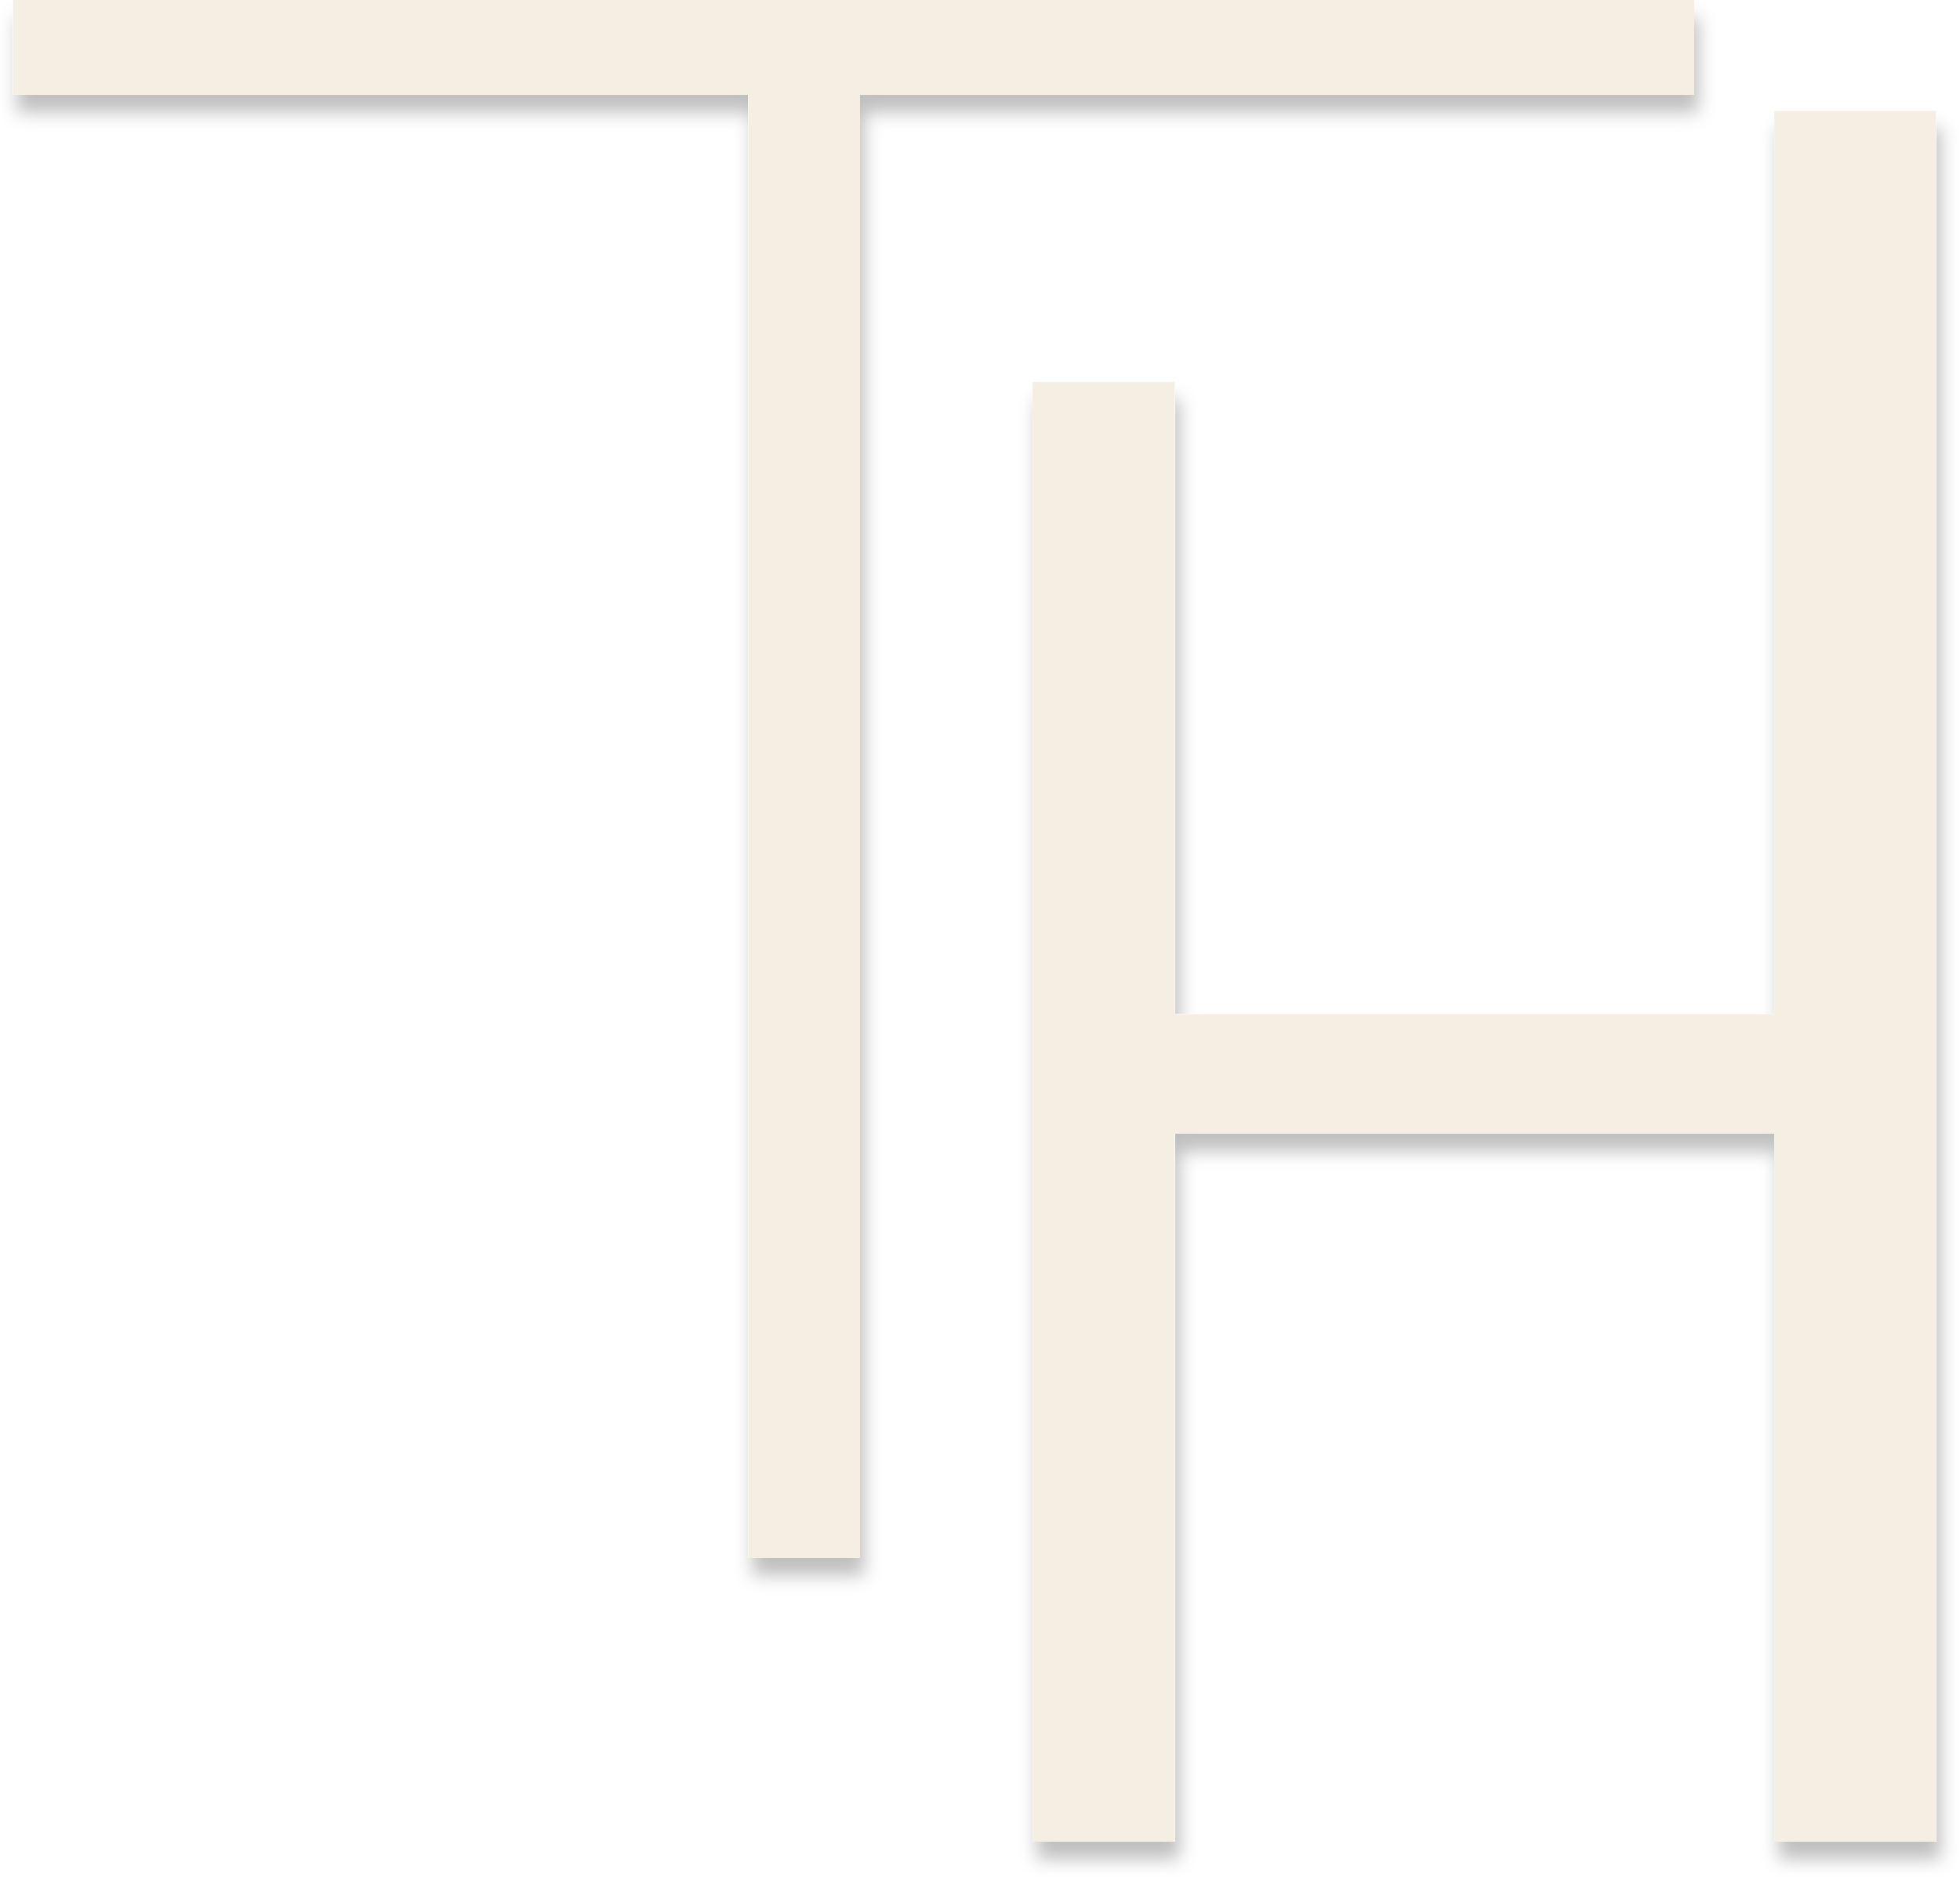
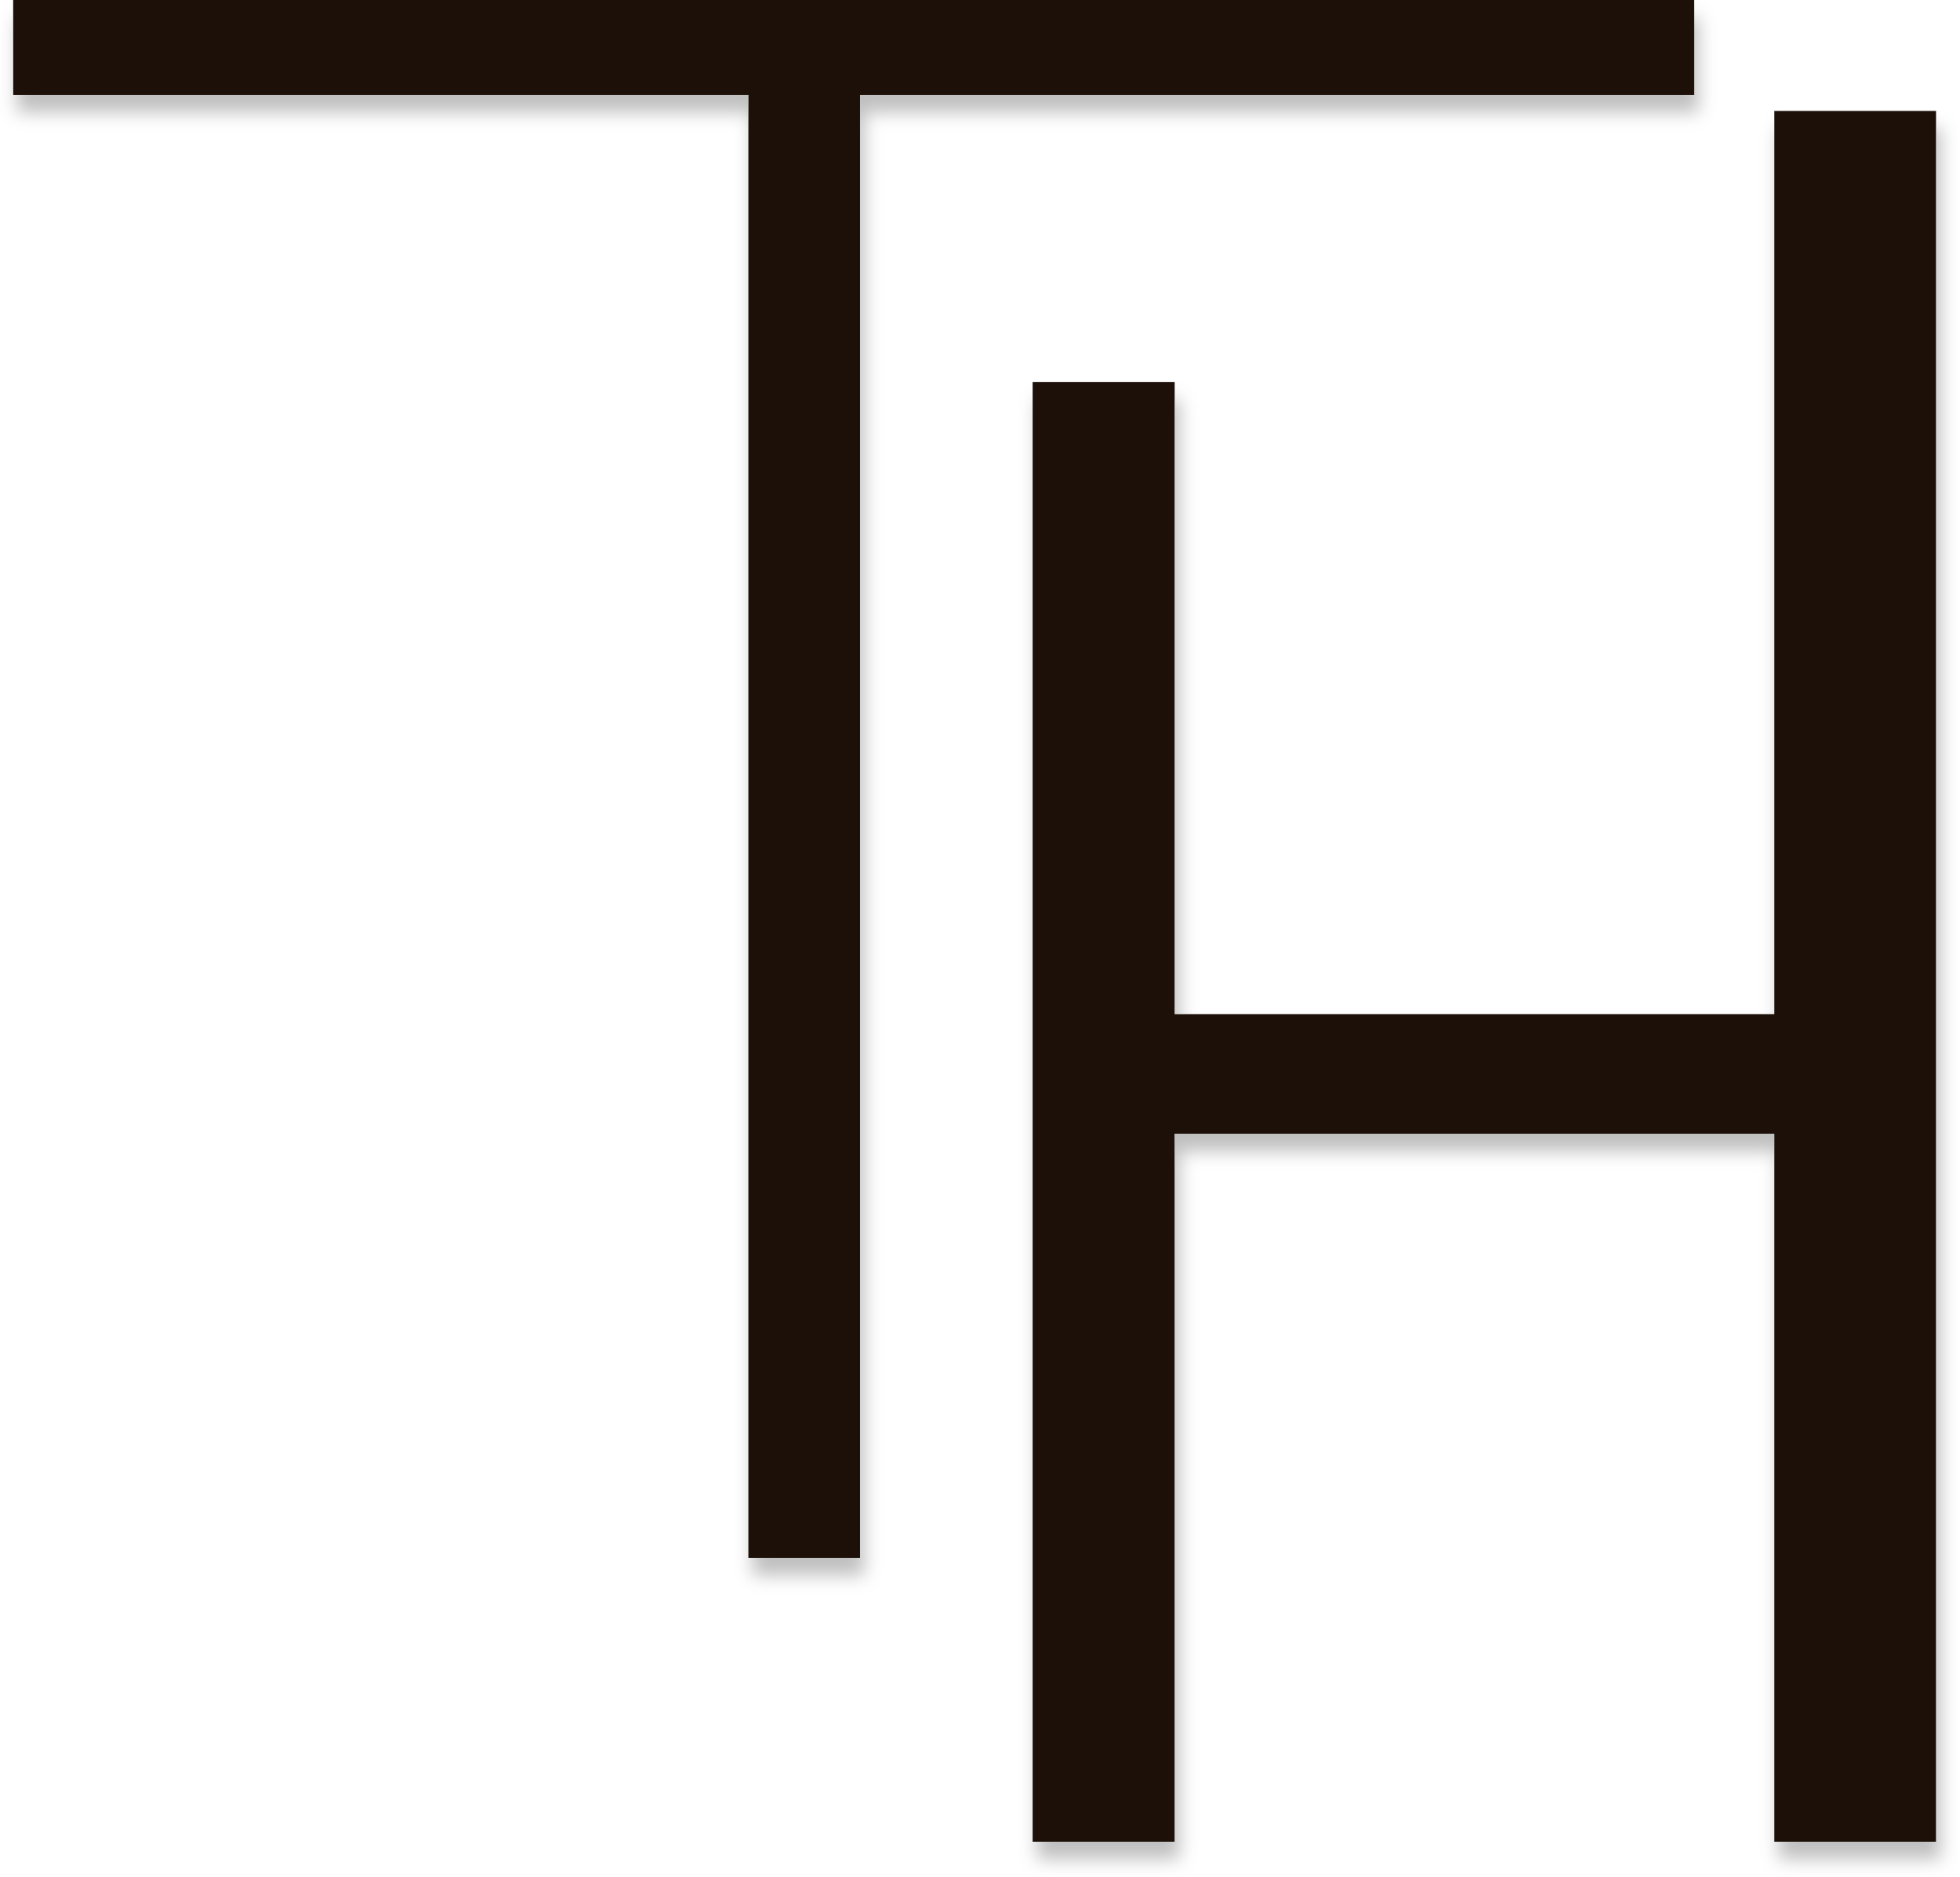
<svg xmlns="http://www.w3.org/2000/svg" width="447" height="428" viewBox="0 0 447 428" fill="none">
-   <g filter="url(#filter0_d_17_476)">
-     <path d="M236.004 87.605V419.501H267.4V274.697V258.038H405.156V419.501H441.037V25.805H405.156V231.768H267.4V87.605H236.004Z" fill="#F5EEE2" />
-     <path d="M171.17 21.132V354.766H195.639V21.132H385.882V0.5H3.5V21.132H171.17Z" fill="#F5EEE2" />
-     <path d="M236.004 87.605V419.501H267.4V274.697V258.038H405.156V419.501H441.037V25.805H405.156V231.768H267.4V87.605H236.004Z" stroke="#F5EEE2" />
-     <path d="M171.17 21.132V354.766H195.639V21.132H385.882V0.5H3.5V21.132H171.17Z" stroke="#F5EEE2" />
+   <g filter="url(#filter0_d_17_475)">
+     <path d="M236.004 87.605V419.501H267.4V274.697V258.038H405.156V419.501H441.037V25.805H405.156V231.768H267.4V87.605H236.004Z" fill="#1C1008" />
+     <path d="M171.17 21.132V354.766H195.639V21.132H385.882V0.5H3.5V21.132H171.17Z" fill="#1C1008" />
+     <path d="M236.004 87.605V419.501H267.4V274.697V258.038H405.156V419.501H441.037V25.805H405.156V231.768H267.4V87.605H236.004Z" stroke="#1C1008" />
+     <path d="M171.17 21.132V354.766H195.639V21.132H385.882V0.5H3.5V21.132H171.17Z" stroke="#1C1008" />
  </g>
  <defs>
-     <filter id="filter0_d_17_476" x="0" y="0" width="446.537" height="428.001" filterUnits="userSpaceOnUse" color-interpolation-filters="sRGB">
+     <filter id="filter0_d_17_475" x="0" y="0" width="446.537" height="428.001" filterUnits="userSpaceOnUse" color-interpolation-filters="sRGB">
      <feFlood flood-opacity="0" result="BackgroundImageFix" />
      <feColorMatrix in="SourceAlpha" type="matrix" values="0 0 0 0 0 0 0 0 0 0 0 0 0 0 0 0 0 0 127 0" result="hardAlpha" />
      <feOffset dx="1" dy="4" />
      <feGaussianBlur stdDeviation="2" />
      <feComposite in2="hardAlpha" operator="out" />
      <feColorMatrix type="matrix" values="0 0 0 0 0 0 0 0 0 0 0 0 0 0 0 0 0 0 0.25 0" />
-       <feBlend mode="normal" in2="BackgroundImageFix" result="effect1_dropShadow_17_476" />
-       <feBlend mode="normal" in="SourceGraphic" in2="effect1_dropShadow_17_476" result="shape" />
+       <feBlend mode="normal" in2="BackgroundImageFix" result="effect1_dropShadow_17_475" />
+       <feBlend mode="normal" in="SourceGraphic" in2="effect1_dropShadow_17_475" result="shape" />
    </filter>
  </defs>
</svg>
